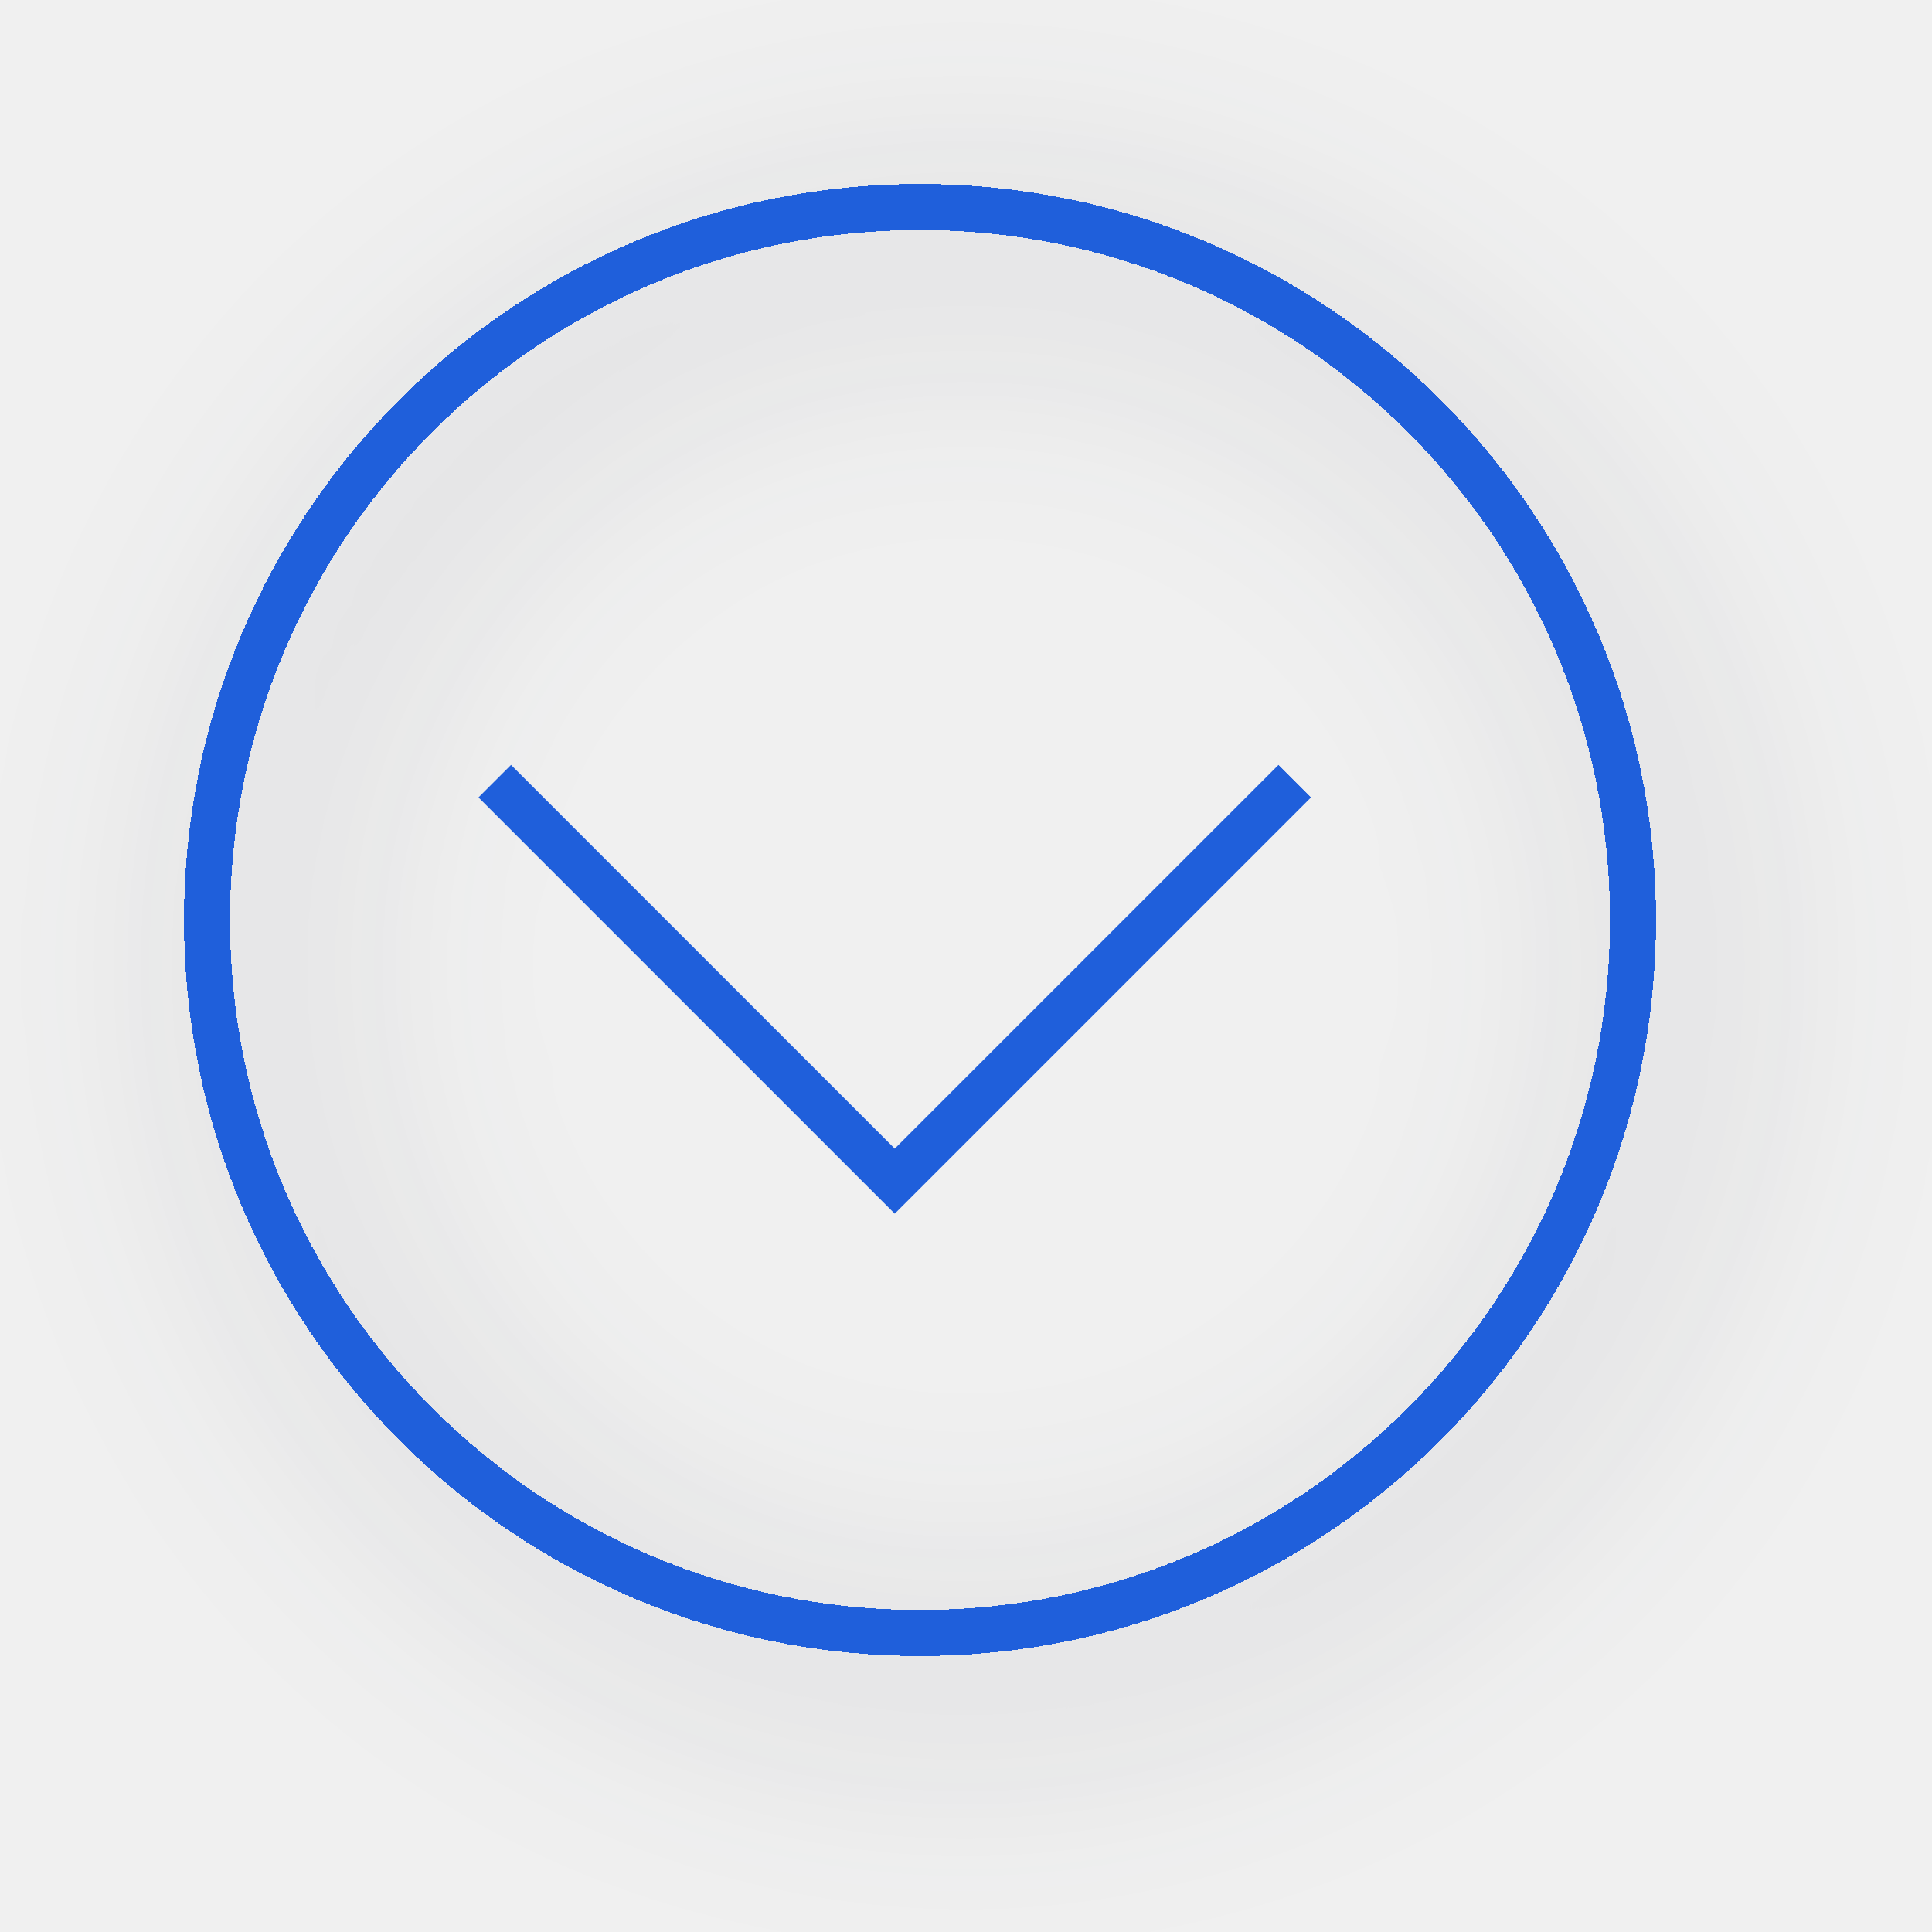
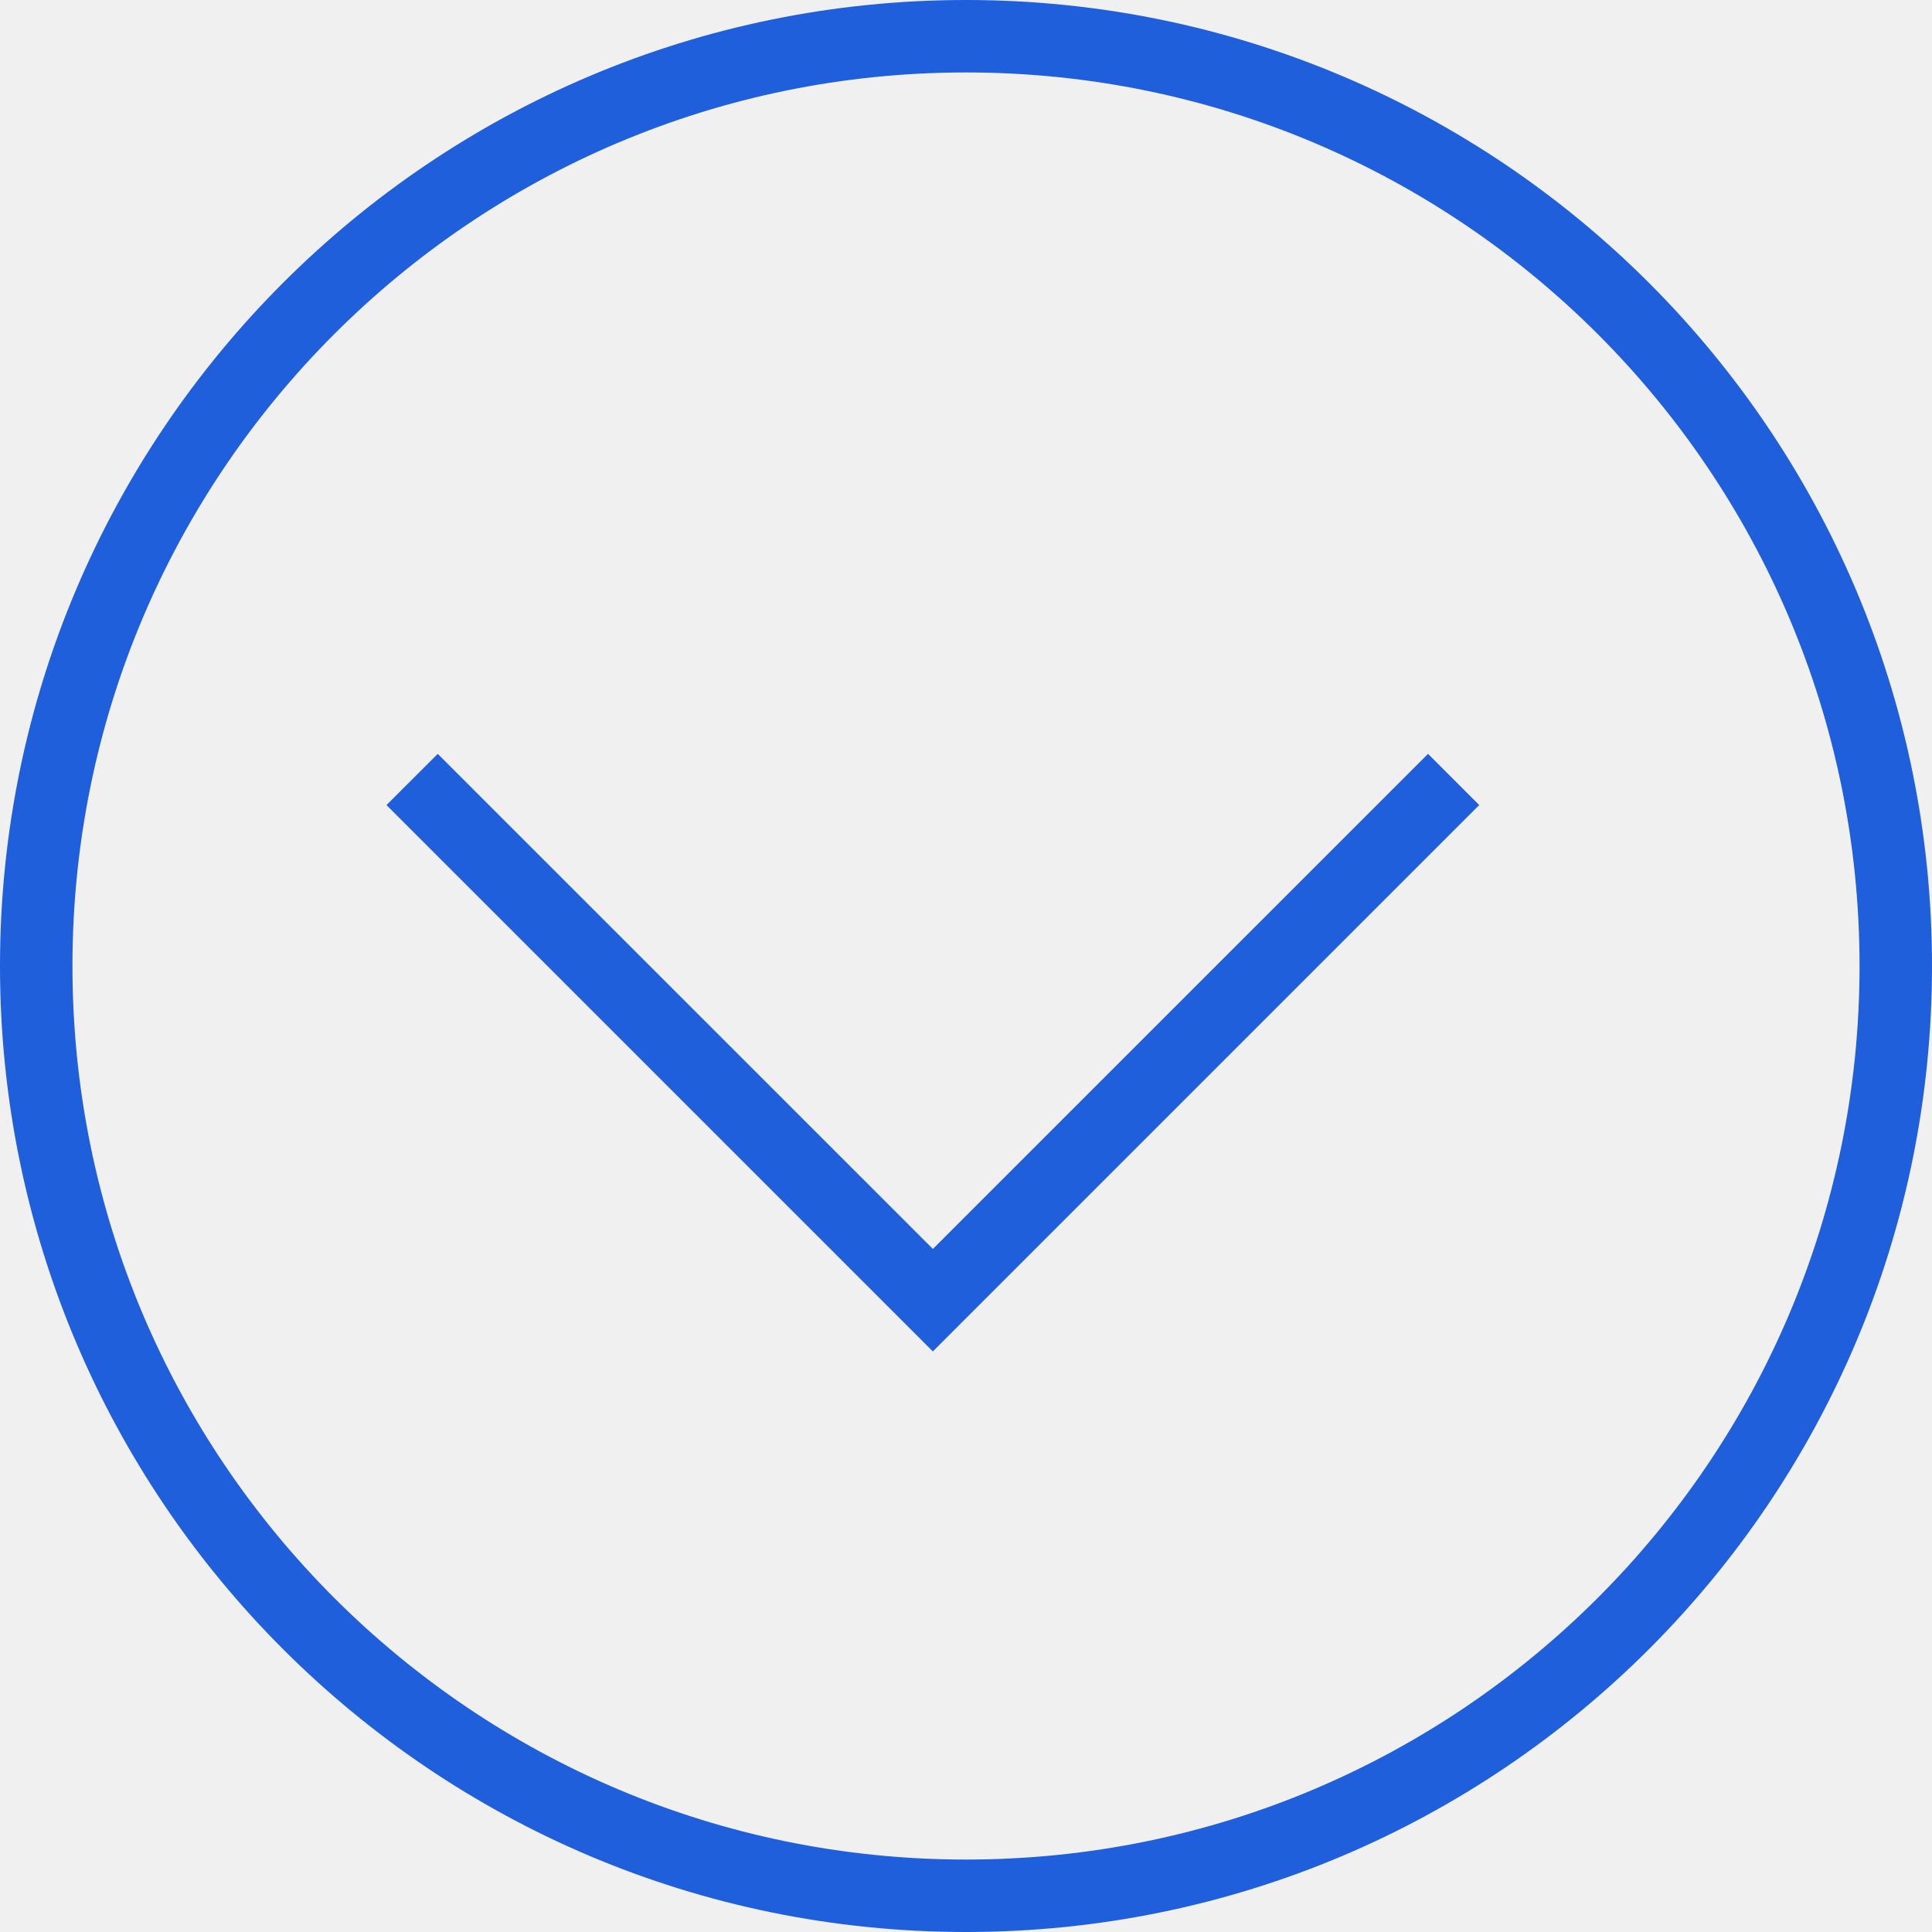
- <svg xmlns="http://www.w3.org/2000/svg" width="42" height="42" viewBox="0 0 42 42" fill="none">
-   <g filter="url(#filter0_d_2036_12597)">
-     <path d="M20 35.5C11.44 35.5 4.5 28.56 4.5 20C4.5 11.44 11.44 4.5 20 4.5C28.56 4.5 35.5 11.44 35.5 20C35.5 28.56 28.56 35.5 20 35.5Z" stroke="#1F5FDB" shape-rendering="crispEdges" />
-   </g>
-   <mask id="path-2-inside-1_2036_12597" fill="white">
-     <path d="M10.4 17.333L19.451 8.282L28.502 17.333L19.451 26.384L10.4 17.333Z" />
+ <svg xmlns="http://www.w3.org/2000/svg" width="32" height="32" viewBox="0 0 32 32" fill="none">
+   <path d="M16 31.4C7.495 31.4 0.6 24.505 0.6 16C0.6 7.495 7.495 0.6 16 0.6C24.505 0.6 31.4 7.495 31.4 16C31.4 24.505 24.505 31.4 16 31.4Z" stroke="#1F5FDB" stroke-width="1.2" />
+   <mask id="path-2-inside-1_2001_9422" fill="white">
+     <path d="M6.4 13.333L15.451 4.282L24.502 13.333L15.451 22.384L6.4 13.333Z" />
  </mask>
-   <path d="M19.451 26.384L18.744 27.091L19.451 27.798L20.158 27.091L19.451 26.384ZM28.502 17.333L27.795 16.626L18.744 25.677L19.451 26.384L20.158 27.091L29.209 18.04L28.502 17.333ZM19.451 26.384L20.158 25.677L11.107 16.626L10.4 17.333L9.693 18.04L18.744 27.091L19.451 26.384Z" fill="#1F5FDB" mask="url(#path-2-inside-1_2036_12597)" />
-   <defs>
-     <filter id="filter0_d_2036_12597" x="0" y="0" width="42" height="42" filterUnits="userSpaceOnUse" color-interpolation-filters="sRGB">
-       <feFlood flood-opacity="0" result="BackgroundImageFix" />
-       <feColorMatrix in="SourceAlpha" type="matrix" values="0 0 0 0 0 0 0 0 0 0 0 0 0 0 0 0 0 0 127 0" result="hardAlpha" />
-       <feOffset dx="1" dy="1" />
-       <feGaussianBlur stdDeviation="2.5" />
-       <feComposite in2="hardAlpha" operator="out" />
-       <feColorMatrix type="matrix" values="0 0 0 0 0.169 0 0 0 0 0.192 0 0 0 0 0.239 0 0 0 0.3 0" />
-       <feBlend mode="normal" in2="BackgroundImageFix" result="effect1_dropShadow_2036_12597" />
-       <feBlend mode="normal" in="SourceGraphic" in2="effect1_dropShadow_2036_12597" result="shape" />
-     </filter>
-   </defs>
+   <path d="M15.451 22.384L14.603 23.233L15.451 24.081L16.3 23.233L15.451 22.384ZM24.502 13.333L23.654 12.485L14.603 21.535L15.451 22.384L16.3 23.233L25.351 14.181L24.502 13.333ZM15.451 22.384L16.3 21.535L7.249 12.485L6.4 13.333L5.552 14.181L14.603 23.233L15.451 22.384Z" fill="#1F5FDB" mask="url(#path-2-inside-1_2001_9422)" />
</svg>
